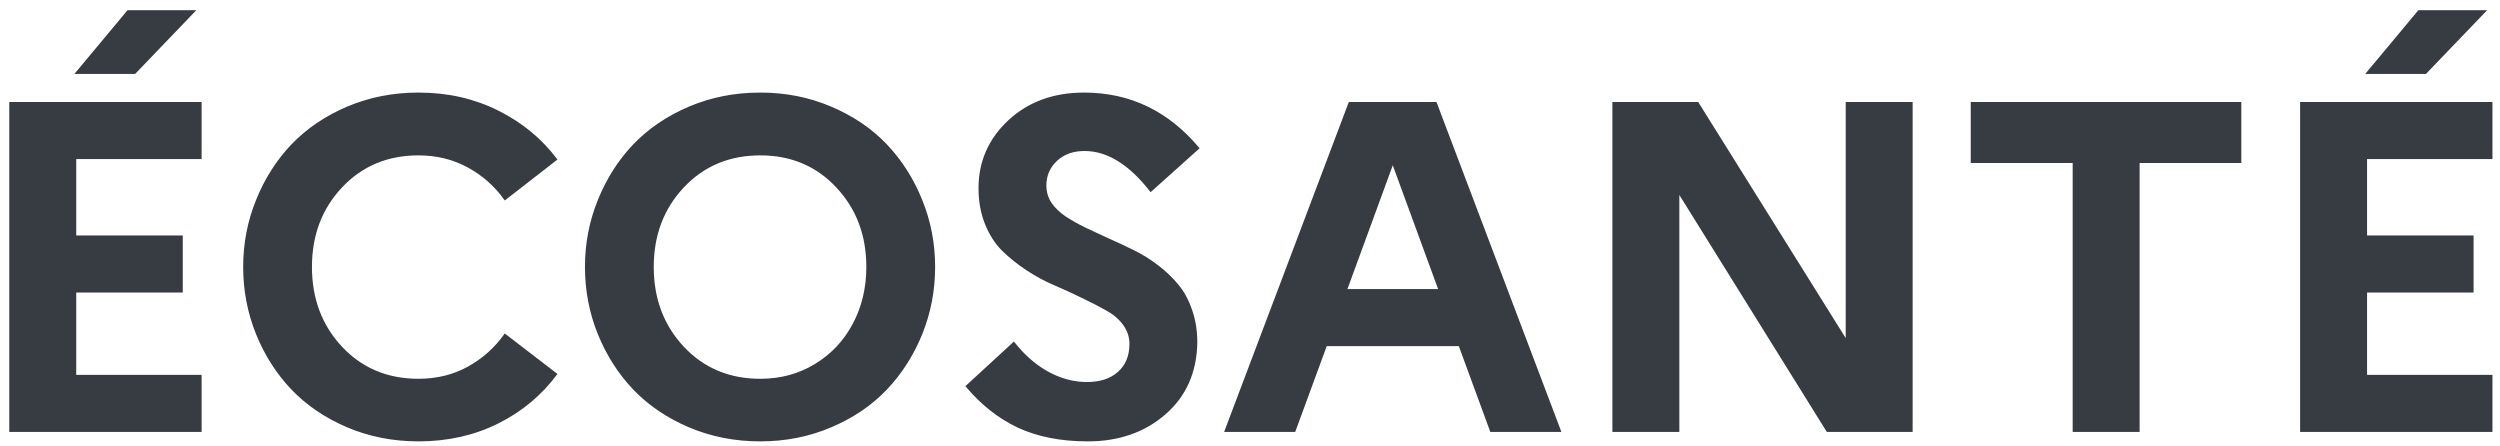
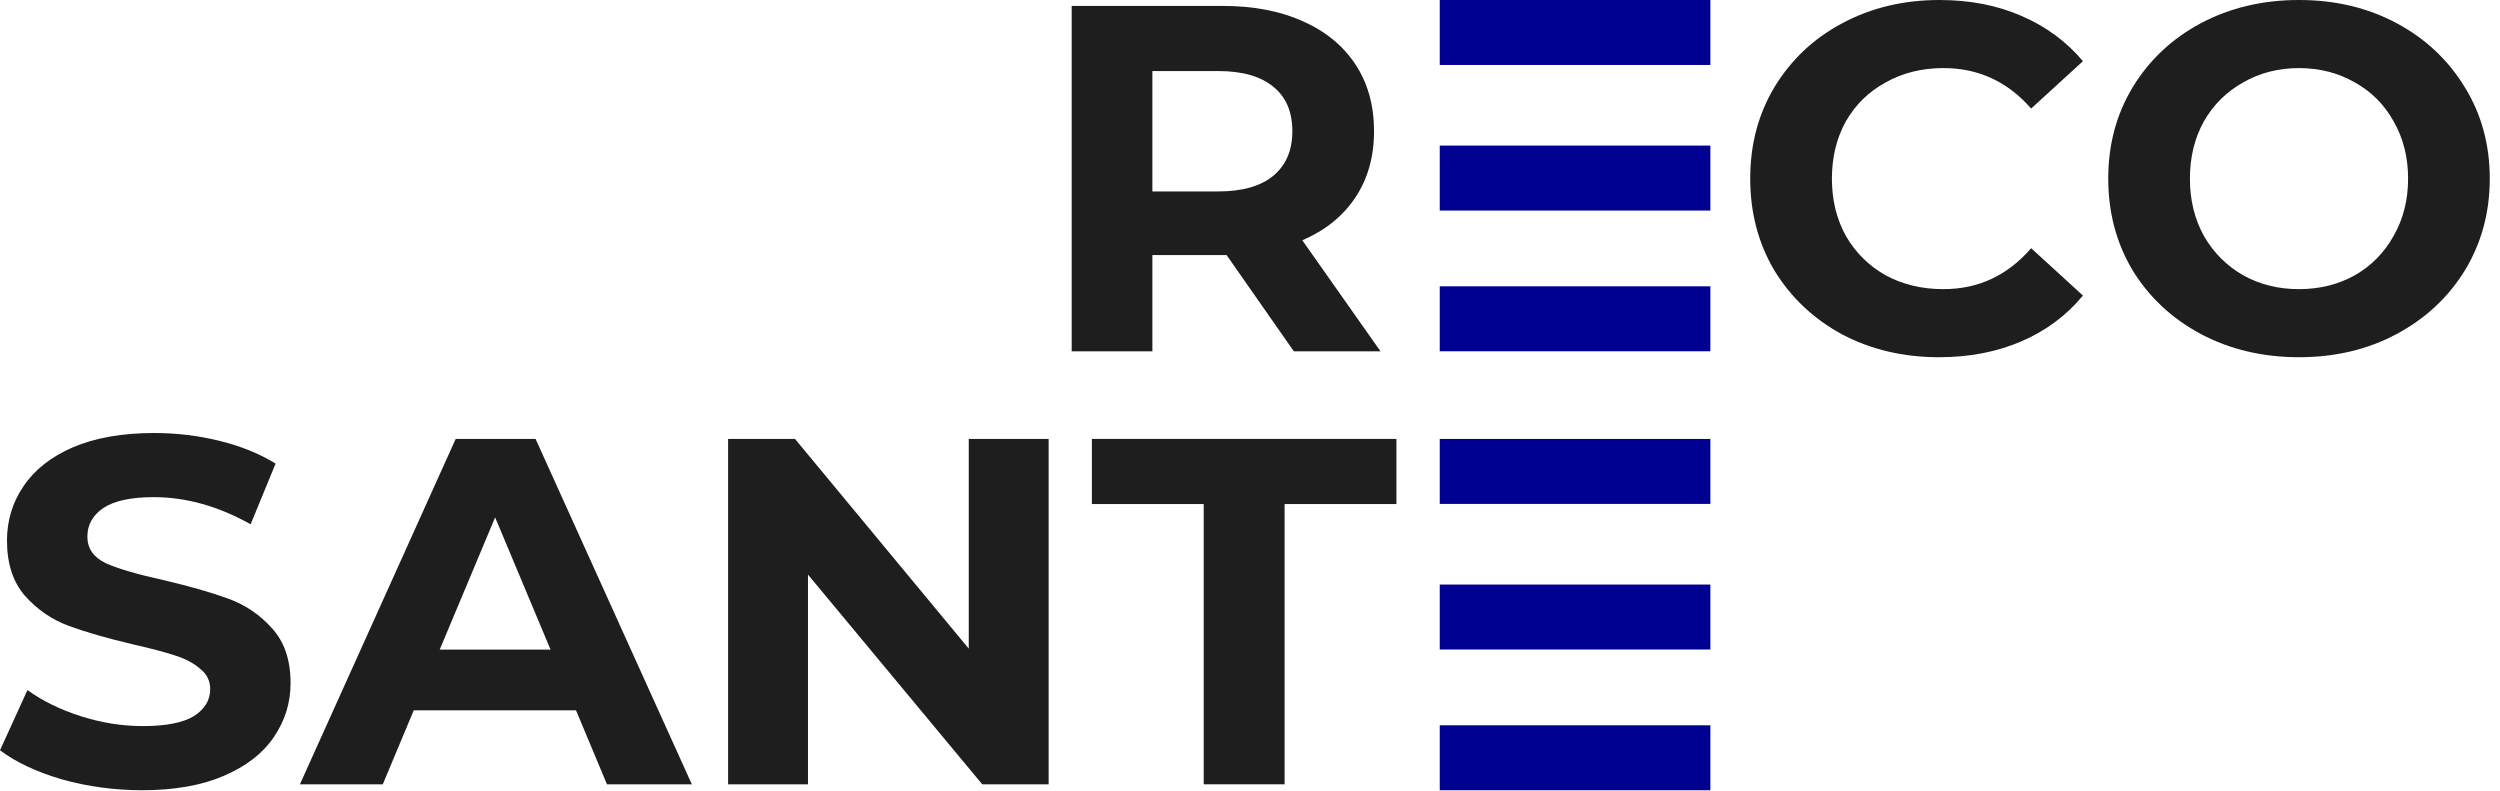
- <svg xmlns="http://www.w3.org/2000/svg" width="191" height="34" viewBox="0 0 191 34" fill="none">
-   <path d="M0.709 33V7.793H15.404V12.152H5.824V17.988H13.963V22.348H5.824V28.641H15.404V33H0.709ZM5.684 5.648L9.744 0.779H15L10.324 5.648H5.684ZM19.562 25.529C18.906 23.9 18.578 22.189 18.578 20.396C18.578 18.604 18.906 16.898 19.562 15.281C20.218 13.652 21.12 12.234 22.269 11.027C23.429 9.82 24.847 8.859 26.523 8.145C28.21 7.43 30.027 7.072 31.972 7.072C34.199 7.072 36.226 7.529 38.054 8.443C39.894 9.357 41.406 10.605 42.589 12.188L38.564 15.316C37.814 14.25 36.876 13.412 35.751 12.803C34.626 12.182 33.367 11.871 31.972 11.871C29.617 11.871 27.671 12.685 26.136 14.315C24.601 15.943 23.833 17.971 23.833 20.396C23.833 22.822 24.601 24.855 26.136 26.496C27.671 28.125 29.617 28.939 31.972 28.939C33.367 28.939 34.626 28.629 35.751 28.008C36.876 27.387 37.814 26.543 38.564 25.477L42.589 28.57C41.406 30.176 39.9 31.436 38.072 32.35C36.243 33.264 34.21 33.721 31.972 33.721C30.027 33.721 28.21 33.363 26.523 32.648C24.847 31.934 23.429 30.973 22.269 29.766C21.12 28.559 20.218 27.146 19.562 25.529ZM45.675 25.529C45.018 23.9 44.69 22.189 44.69 20.396C44.69 18.604 45.018 16.898 45.675 15.281C46.331 13.652 47.233 12.234 48.382 11.027C49.542 9.82 50.96 8.859 52.636 8.145C54.323 7.43 56.139 7.072 58.085 7.072C60.018 7.072 61.823 7.43 63.499 8.145C65.186 8.859 66.604 9.82 67.753 11.027C68.901 12.234 69.803 13.652 70.46 15.281C71.116 16.898 71.444 18.604 71.444 20.396C71.444 22.189 71.116 23.9 70.46 25.529C69.803 27.146 68.901 28.559 67.753 29.766C66.604 30.973 65.186 31.934 63.499 32.648C61.823 33.363 60.018 33.721 58.085 33.721C56.139 33.721 54.323 33.363 52.636 32.648C50.96 31.934 49.542 30.973 48.382 29.766C47.233 28.559 46.331 27.146 45.675 25.529ZM52.249 14.315C50.714 15.943 49.946 17.971 49.946 20.396C49.946 22.822 50.714 24.855 52.249 26.496C53.784 28.125 55.729 28.939 58.085 28.939C59.632 28.939 61.02 28.564 62.251 27.814C63.493 27.064 64.46 26.039 65.151 24.738C65.843 23.438 66.188 21.99 66.188 20.396C66.188 17.971 65.421 15.943 63.886 14.315C62.362 12.685 60.428 11.871 58.085 11.871C55.729 11.871 53.784 12.685 52.249 14.315ZM73.756 29.502L77.465 26.092C78.227 27.076 79.088 27.838 80.049 28.377C81.022 28.916 82.018 29.186 83.037 29.186C84.045 29.186 84.836 28.928 85.41 28.412C85.996 27.896 86.289 27.182 86.289 26.268C86.289 25.74 86.125 25.254 85.797 24.809C85.469 24.363 85.029 23.994 84.479 23.701C83.939 23.396 83.324 23.08 82.633 22.752C81.942 22.412 81.238 22.09 80.523 21.785C79.809 21.48 79.106 21.1 78.414 20.643C77.723 20.186 77.102 19.688 76.551 19.148C76.012 18.609 75.578 17.93 75.25 17.109C74.922 16.289 74.758 15.381 74.758 14.385C74.758 12.346 75.514 10.617 77.025 9.199C78.549 7.781 80.483 7.072 82.826 7.072C86.342 7.072 89.283 8.49 91.65 11.326L87.906 14.684C86.289 12.586 84.608 11.537 82.861 11.537C81.994 11.537 81.291 11.789 80.752 12.293C80.213 12.797 79.943 13.424 79.943 14.174C79.943 14.654 80.072 15.094 80.33 15.492C80.6 15.879 80.957 16.225 81.402 16.529C81.848 16.822 82.358 17.109 82.932 17.391C83.506 17.66 84.109 17.941 84.742 18.234C85.387 18.516 86.025 18.814 86.658 19.131C87.303 19.447 87.912 19.828 88.486 20.273C89.061 20.707 89.57 21.193 90.016 21.732C90.461 22.26 90.813 22.904 91.07 23.666C91.34 24.416 91.475 25.248 91.475 26.162C91.439 28.447 90.625 30.281 89.031 31.664C87.449 33.035 85.475 33.721 83.108 33.721C81.045 33.721 79.258 33.369 77.746 32.666C76.246 31.951 74.916 30.896 73.756 29.502ZM93.523 33L103.05 7.793H109.747L119.292 33H113.861L111.453 26.443H101.363L98.954 33H93.523ZM102.945 22.084H109.871L106.408 12.627L102.945 22.084ZM123.186 33V7.793H129.743L141.011 25.828V7.793H146.126V33H139.569L128.302 14.895V33H123.186ZM150.565 12.451V7.793H171.236V12.451H163.467V33H158.352V12.451H150.565ZM175.728 33V7.793H190.423V12.152H180.843V17.988H188.982V22.348H180.843V28.641H190.423V33H175.728ZM180.703 5.648L184.763 0.779H190.019L185.343 5.648H180.703Z" fill="#373C42" />
+ <svg xmlns="http://www.w3.org/2000/svg" width="174" height="55" viewBox="0 0 174 55" fill="none">&gt;
+ <path d="M9.904 55C7.981 55 6.116 54.748 4.309 54.245C2.525 53.718 1.089 53.043 0 52.218L1.911 48.029C2.954 48.784 4.193 49.391 5.629 49.849C7.066 50.307 8.502 50.536 9.938 50.536C11.537 50.536 12.718 50.307 13.483 49.849C14.247 49.368 14.63 48.739 14.63 47.96C14.63 47.388 14.398 46.918 13.934 46.552C13.494 46.163 12.915 45.854 12.197 45.625C11.502 45.396 10.552 45.144 9.348 44.869C7.494 44.434 5.977 43.999 4.795 43.564C3.614 43.129 2.595 42.431 1.737 41.47C0.903 40.508 0.486 39.226 0.486 37.623C0.486 36.227 0.869 34.968 1.633 33.846C2.398 32.701 3.544 31.797 5.073 31.133C6.626 30.469 8.514 30.137 10.738 30.137C12.29 30.137 13.807 30.32 15.29 30.686C16.772 31.053 18.07 31.579 19.182 32.266L17.444 36.49C15.197 35.231 12.95 34.601 10.703 34.601C9.127 34.601 7.958 34.853 7.193 35.357C6.452 35.861 6.081 36.525 6.081 37.349C6.081 38.173 6.51 38.791 7.367 39.203C8.247 39.592 9.579 39.981 11.363 40.371C13.216 40.806 14.734 41.241 15.915 41.676C17.097 42.111 18.104 42.797 18.938 43.736C19.796 44.675 20.224 45.945 20.224 47.548C20.224 48.922 19.83 50.181 19.043 51.325C18.278 52.447 17.12 53.34 15.568 54.004C14.016 54.668 12.127 55 9.904 55Z" fill="rgb(30, 30, 30)" />
+   <path d="M40.09 49.437H28.797L26.642 54.588H20.874L31.716 30.549H37.276L48.152 54.588H42.245L40.09 49.437ZM38.318 45.213L34.461 36.009L30.604 45.213H38.318Z" fill="rgb(30, 30, 30)" />
+   <path d="M72.985 30.549V54.588H68.363L56.236 39.993V54.588H50.676V30.549H55.332L67.425 45.144V30.549H72.985Z" fill="rgb(30, 30, 30)" />
+   <path d="M83.778 35.082H75.995V30.549H97.192V35.082H89.408V54.588H83.778V35.082Z" fill="rgb(30, 30, 30)" />
+   <path d="M90.051 24.451L85.371 17.754H85.094H80.206V24.451H74.589V0.412H85.094C87.243 0.412 89.103 0.767 90.675 1.477C92.27 2.186 93.495 3.194 94.35 4.499C95.205 5.804 95.633 7.349 95.633 9.135C95.633 10.921 95.194 12.466 94.315 13.771C93.46 15.053 92.235 16.037 90.64 16.724L96.083 24.451H90.051ZM89.947 9.135C89.947 7.784 89.508 6.754 88.63 6.044C87.751 5.311 86.469 4.945 84.782 4.945H80.206V13.324H84.782C86.469 13.324 87.751 12.958 88.63 12.226C89.508 11.493 89.947 10.463 89.947 9.135Z" fill="rgb(30, 30, 30)" />
+   <path d="M134.954 24.863C132.481 24.863 130.24 24.337 128.229 23.283C126.241 22.207 124.67 20.731 123.514 18.853C122.382 16.953 121.815 14.812 121.815 12.431C121.815 10.05 122.382 7.921 123.514 6.044C124.67 4.144 126.241 2.667 128.229 1.614C130.24 0.538 132.493 0 134.989 0C137.092 0 138.987 0.366 140.674 1.099C142.385 1.832 143.818 2.885 144.973 4.258L141.368 7.555C139.727 5.678 137.693 4.739 135.266 4.739C133.764 4.739 132.424 5.071 131.245 5.735C130.066 6.376 129.142 7.28 128.471 8.448C127.824 9.616 127.501 10.943 127.501 12.431C127.501 13.92 127.824 15.248 128.471 16.415C129.142 17.583 130.066 18.498 131.245 19.162C132.424 19.803 133.764 20.124 135.266 20.124C137.693 20.124 139.727 19.174 141.368 17.274L144.973 20.57C143.818 21.967 142.385 23.032 140.674 23.764C138.964 24.497 137.057 24.863 134.954 24.863Z" fill="rgb(30, 30, 30)" />
+   <path d="M160.01 24.863C157.491 24.863 155.215 24.325 153.181 23.249C151.17 22.173 149.587 20.696 148.431 18.819C147.299 16.919 146.733 14.79 146.733 12.431C146.733 10.073 147.299 7.956 148.431 6.078C149.587 4.178 151.17 2.69 153.181 1.614C155.215 0.538 157.491 0 160.01 0C162.529 0 164.794 0.538 166.805 1.614C168.816 2.69 170.399 4.178 171.555 6.078C172.71 7.956 173.288 10.073 173.288 12.431C173.288 14.79 172.71 16.919 171.555 18.819C170.399 20.696 168.816 22.173 166.805 23.249C164.794 24.325 162.529 24.863 160.01 24.863ZM160.01 20.124C161.443 20.124 162.737 19.803 163.893 19.162C165.049 18.498 165.95 17.583 166.597 16.415C167.267 15.248 167.603 13.92 167.603 12.431C167.603 10.943 167.267 9.616 166.597 8.448C165.95 7.28 165.049 6.376 163.893 5.735C162.737 5.071 161.443 4.739 160.01 4.739C158.577 4.739 157.283 5.071 156.128 5.735C154.972 6.376 154.059 7.28 153.389 8.448C152.742 9.616 152.418 10.943 152.418 12.431C152.418 13.92 152.742 15.248 153.389 16.415C154.059 17.583 154.972 18.498 156.128 19.162C157.283 19.803 158.577 20.124 160.01 20.124Z" fill="rgb(30, 30, 30)" />
+   <rect x="100.206" y="50.48" width="18.836" height="4.521" fill="rgb(0, 0, 145)" />
+   <rect x="100.206" y="40.685" width="18.836" height="4.521" fill="rgb(0, 0, 145)" />
+   <rect x="100.206" y="30.551" width="18.836" height="4.521" fill="rgb(0, 0, 145)" />
+   <rect x="100.206" y="19.928" width="18.836" height="4.521" fill="rgb(0, 0, 145)" />
+   <rect x="100.206" y="10.133" width="18.836" height="4.521" fill="rgb(0, 0, 145)" />
+   <rect x="100.206" width="18.836" height="4.521" fill="rgb(0, 0, 145)" />
</svg>
